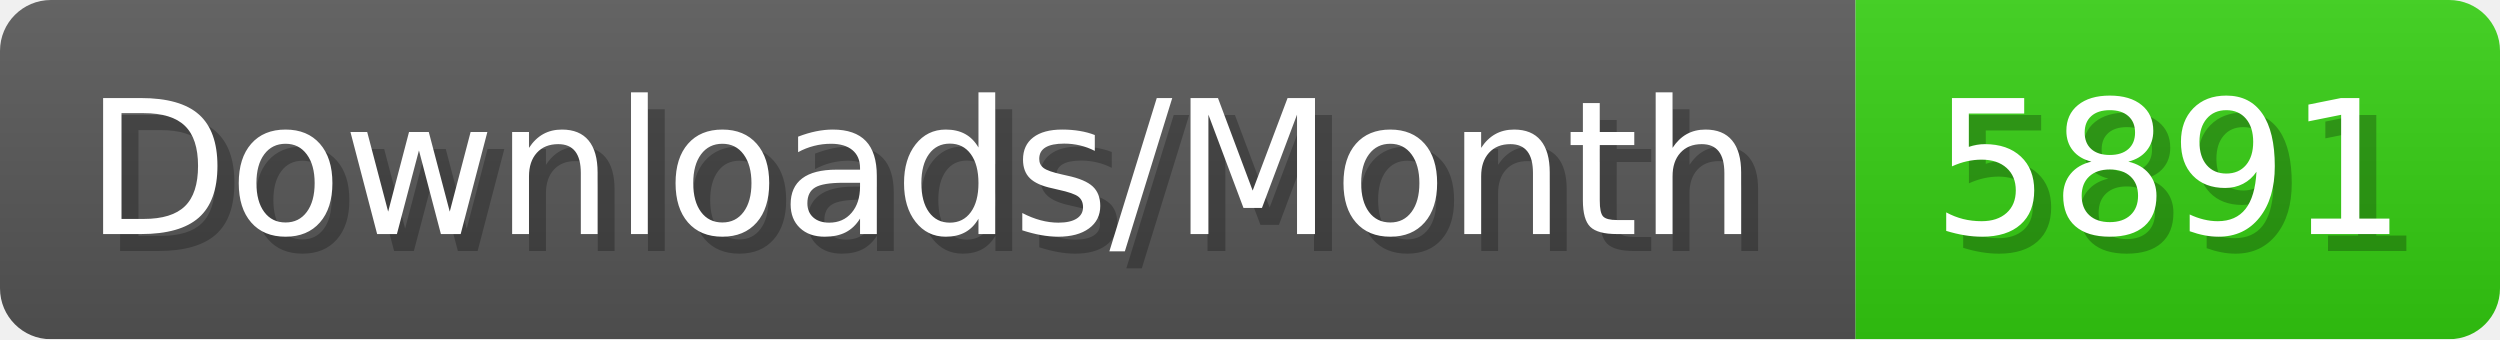
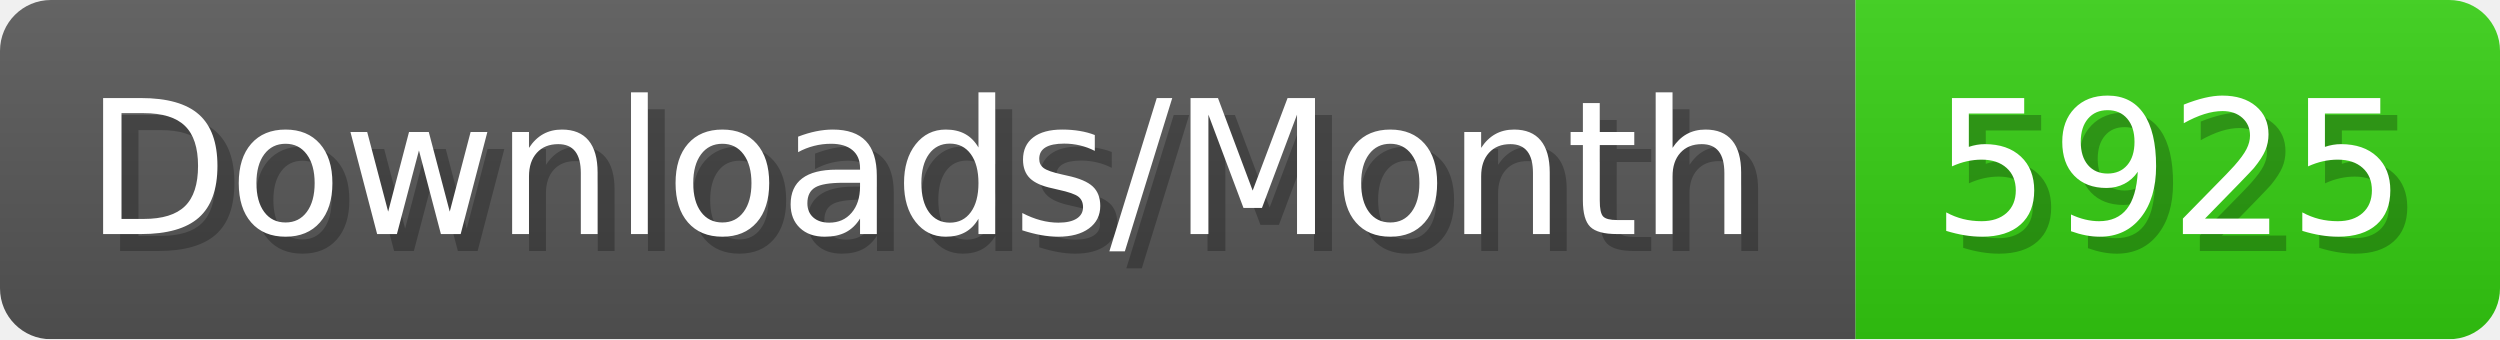
- <svg xmlns="http://www.w3.org/2000/svg" width="147.4" height="20" viewBox="0 0 1474 200" role="img" aria-label="Downloads/Month: 5891">
+ <svg xmlns="http://www.w3.org/2000/svg" width="147.4" height="20" viewBox="0 0 1474 200" role="img" aria-label="Downloads/Month: 5925">
  <linearGradient id="YlXUI" x2="0" y2="100%">
    <stop offset="0" stop-opacity=".1" stop-color="#EEE" />
    <stop offset="1" stop-opacity=".1" />
  </linearGradient>
  <mask id="JHhop">
    <rect width="1474" height="200" rx="30" fill="#FFF" />
  </mask>
  <g mask="url(#JHhop)">
    <rect width="1094" height="200" fill="#555" />
    <rect width="380" height="200" fill="#3C1" x="1094" />
    <rect width="1474" height="200" fill="url(#YlXUI)" />
  </g>
  <g aria-hidden="true" fill="#fff" text-anchor="start" font-family="Verdana,DejaVu Sans,sans-serif" font-size="110">
    <text x="60" y="148" textLength="994" fill="#000" opacity="0.25">Downloads/Month</text>
    <text x="50" y="138" textLength="994">Downloads/Month</text>
-     <text x="1149" y="148" textLength="280" fill="#000" opacity="0.25">5891</text>
-     <text x="1139" y="138" textLength="280">5891</text>
+     <text x="1149" y="148" textLength="280" fill="#000" opacity="0.25">5925</text>
+     <text x="1139" y="138" textLength="280">5925</text>
  </g>
</svg>
